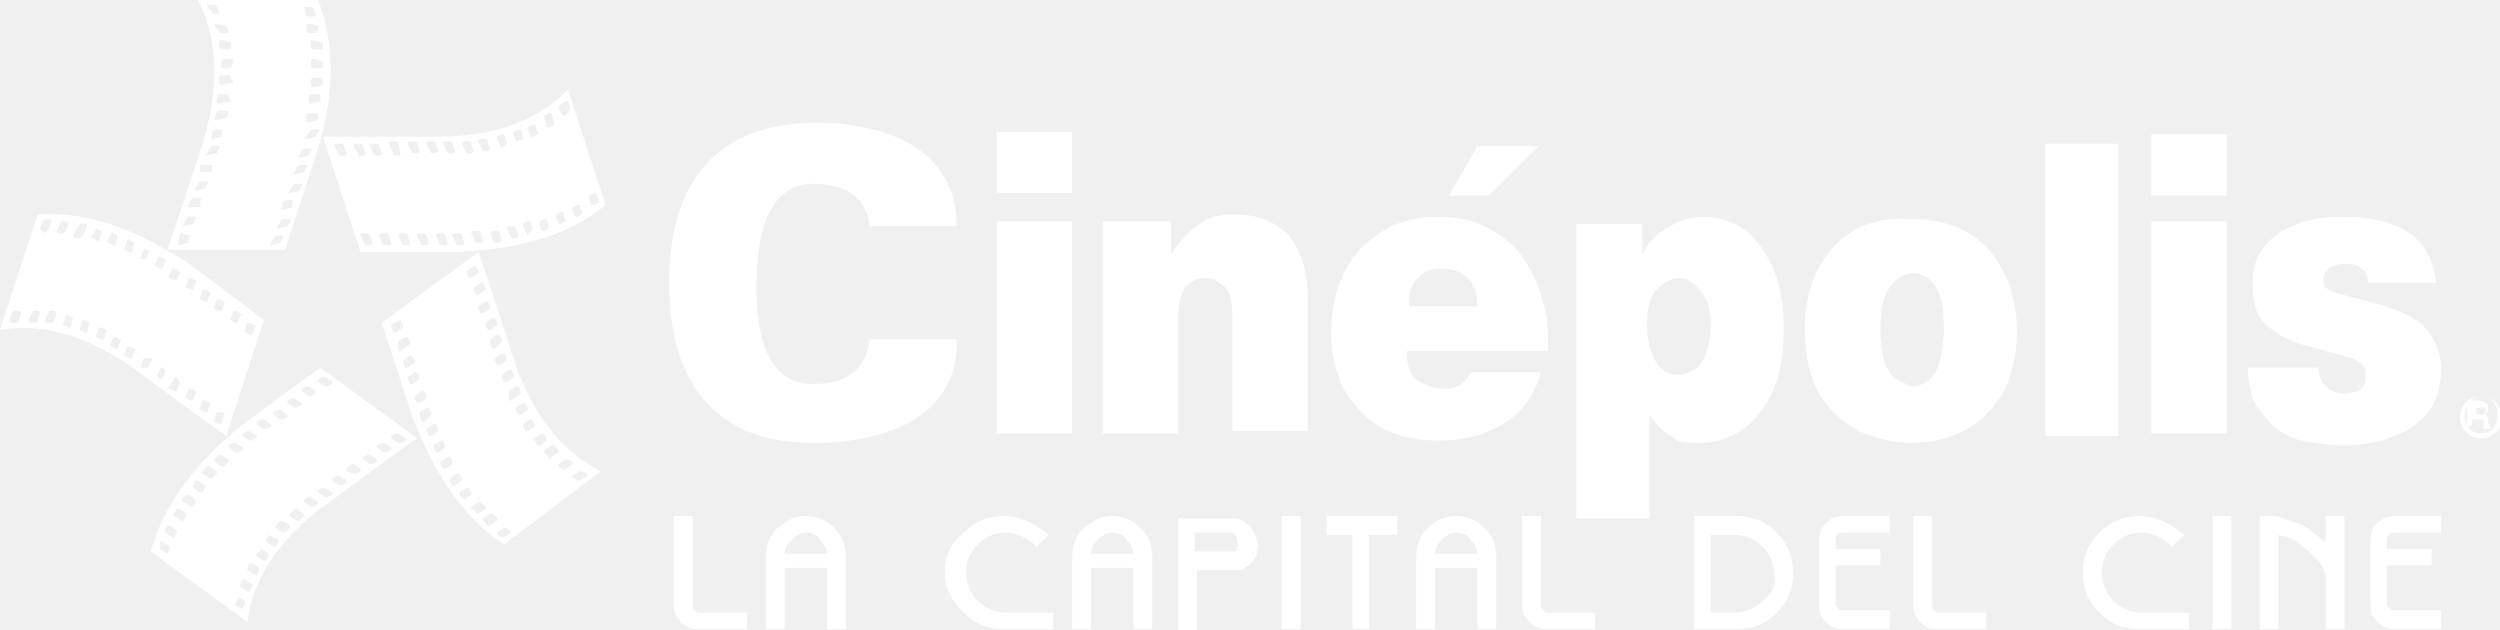
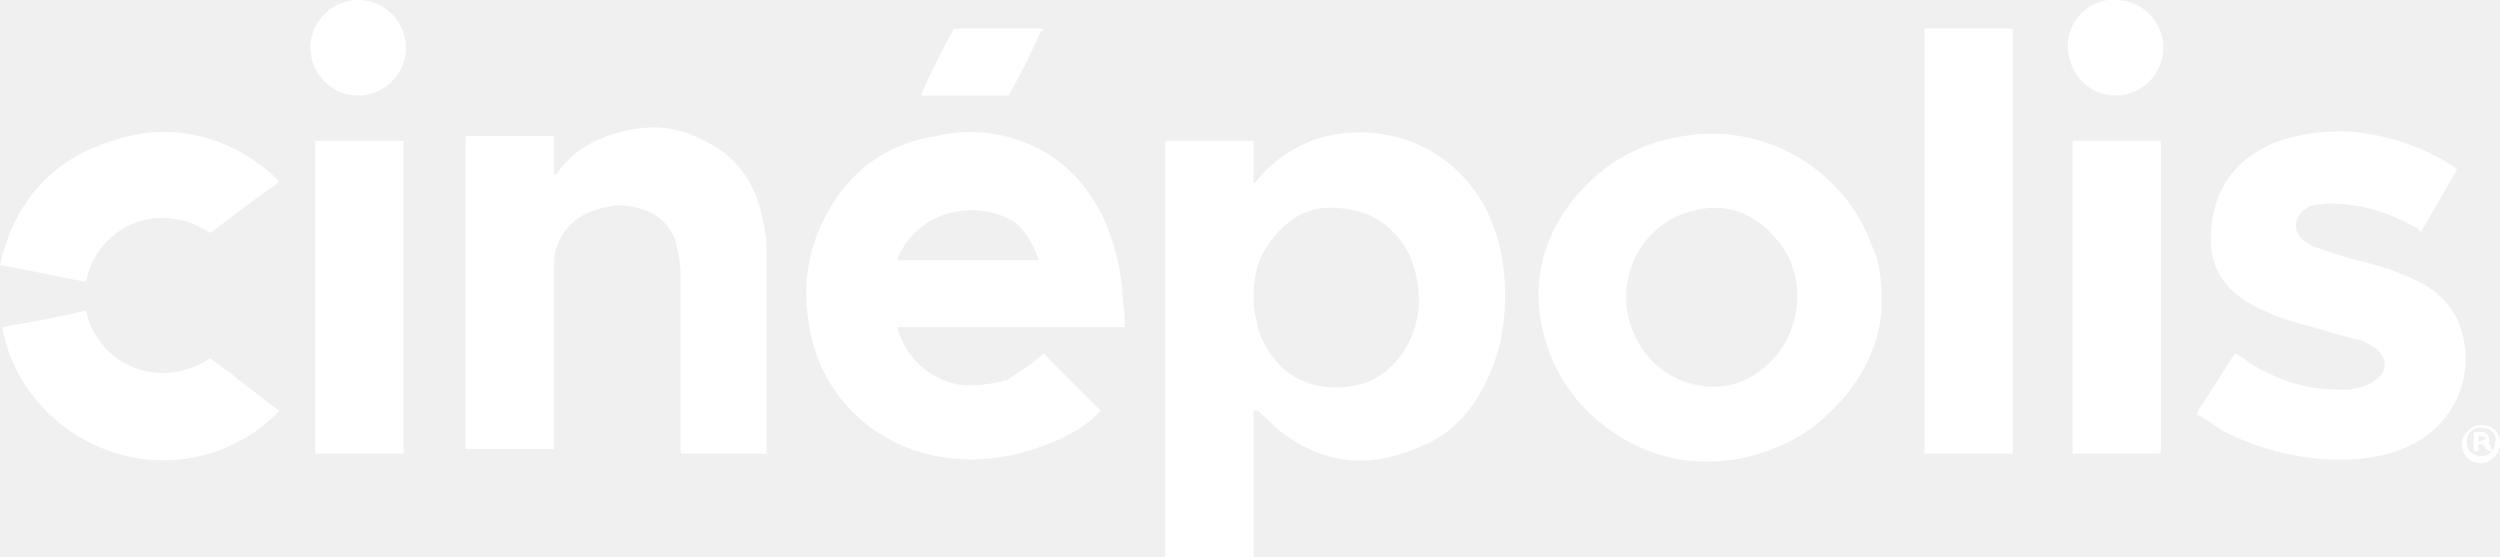
- <svg xmlns="http://www.w3.org/2000/svg" version="1.1" id="Capa_1" x="0px" y="0px" viewBox="0 0 106.1 26.7" style="enable-background:new 0 0 106.1 26.7;" xml:space="preserve">
+ <svg xmlns="http://www.w3.org/2000/svg" version="1.1" id="Capa_1" x="0px" y="0px" viewBox="0 0 104.7 23.3" style="enable-background:new 0 0 104.7 23.3;" xml:space="preserve">
  <style type="text/css">
	.st0{fill:#FFFFFF;}
</style>
-   <g>
-     <path class="st0" d="M31.6,26.7h-2c-0.3,0-0.5-0.1-0.7-0.3c-0.2-0.2-0.3-0.4-0.3-0.7v-3.8h0.8v3.8c0,0.1,0,0.1,0.1,0.2   c0.1,0.1,0.1,0.1,0.2,0.1h2V26.7z" />
-     <path class="st0" d="M35.9,23.6c0-0.5-0.2-0.9-0.5-1.2c-0.3-0.3-0.7-0.5-1.2-0.5c-0.5,0-0.8,0.2-1.2,0.5c-0.3,0.3-0.5,0.7-0.5,1.2   v3.1h0.8v-2.6h1.8v2.6h0.8V23.6z M33.6,22.9c0.2-0.2,0.4-0.3,0.6-0.3c0.2,0,0.5,0.1,0.6,0.3c0.2,0.2,0.3,0.4,0.3,0.6h-1.8   C33.3,23.3,33.4,23.1,33.6,22.9" />
-     <path class="st0" d="M44.6,26.7h-2c-0.7,0-1.2-0.2-1.7-0.7c-0.5-0.5-0.8-1-0.8-1.7c0-0.7,0.2-1.2,0.8-1.7c0.5-0.5,1.1-0.7,1.7-0.7   c0.7,0,1.3,0.3,1.9,0.8l-0.5,0.5c-0.4-0.4-0.9-0.6-1.3-0.6c-0.5,0-0.9,0.2-1.2,0.5c-0.3,0.3-0.5,0.7-0.5,1.2c0,0.5,0.2,0.9,0.5,1.2   c0.3,0.3,0.7,0.5,1.2,0.5h2V26.7z" />
-     <path class="st0" d="M48.9,23.6c0-0.5-0.2-0.9-0.5-1.2c-0.3-0.3-0.7-0.5-1.2-0.5c-0.5,0-0.8,0.2-1.2,0.5c-0.3,0.3-0.5,0.7-0.5,1.2   v3.1h0.8v-2.6h1.8v2.6h0.8V23.6z M46.6,22.9c0.2-0.2,0.4-0.3,0.6-0.3c0.2,0,0.5,0.1,0.6,0.3c0.2,0.2,0.3,0.4,0.3,0.6h-1.8   C46.3,23.3,46.4,23.1,46.6,22.9" />
-     <path class="st0" d="M53,22.3c-0.2-0.2-0.4-0.3-0.7-0.3H50v4.8h0.8v-2.6h1.6c0.3,0,0.5-0.1,0.7-0.3c0.2-0.2,0.3-0.5,0.3-0.8   C53.3,22.8,53.2,22.5,53,22.3 M52.5,23.3c0,0.1-0.1,0.1-0.2,0.1h-1.6v-0.8h1.5c0.1,0,0.2,0,0.2,0.1c0.1,0.1,0.1,0.2,0.1,0.3   C52.6,23.1,52.5,23.2,52.5,23.3" />
-     <rect x="54.4" y="21.9" class="st0" width="0.8" height="4.8" />
-     <polygon class="st0" points="59.3,22.7 58.1,22.7 58.1,26.7 57.4,26.7 57.4,22.7 56.3,22.7 56.3,21.9 59.3,21.9  " />
+   <g id="yhTm9j_00000093861817538601173250000005884354587304137371_">
    <g>
-       <path class="st0" d="M63.5,23.6c0-0.5-0.2-0.9-0.5-1.2c-0.3-0.3-0.7-0.5-1.2-0.5c-0.5,0-0.9,0.2-1.2,0.5c-0.3,0.3-0.5,0.7-0.5,1.2    v3.1h0.8v-2.6h1.8v2.6h0.8V23.6z M61.2,22.9c0.2-0.2,0.4-0.3,0.6-0.3c0.2,0,0.5,0.1,0.6,0.3c0.2,0.2,0.3,0.4,0.3,0.6h-1.8    C60.9,23.3,61,23.1,61.2,22.9" />
-       <path class="st0" d="M67.6,26.7h-2c-0.3,0-0.5-0.1-0.7-0.3c-0.2-0.2-0.3-0.4-0.3-0.7v-3.8h0.8v3.8c0,0.1,0,0.1,0.1,0.2    c0.1,0.1,0.1,0.1,0.2,0.1h2V26.7z" />
-       <path class="st0" d="M75.4,22.6c-0.5-0.5-1.1-0.7-1.7-0.7h-1.8v4.8h1.8c0.7,0,1.2-0.2,1.7-0.7c0.5-0.5,0.7-1,0.7-1.7    C76.1,23.7,75.9,23.1,75.4,22.6 M74.8,25.5c-0.3,0.3-0.7,0.5-1.2,0.5h-1v-3.3h1c0.5,0,0.9,0.2,1.2,0.5c0.3,0.3,0.5,0.7,0.5,1.2    C75.4,24.8,75.2,25.2,74.8,25.5" />
-       <path class="st0" d="M80.2,26.7h-2c-0.3,0-0.5-0.1-0.7-0.3c-0.2-0.2-0.3-0.4-0.3-0.7v-2.8c0-0.3,0.1-0.5,0.3-0.7    c0.2-0.2,0.4-0.3,0.7-0.3h2v0.7h-2c-0.2,0-0.3,0.1-0.3,0.4c0,0,0,0.1,0,0.2c0,0.1,0,0.1,0,0.1h1.9v0.7h-1.9l0,1.6    c0,0.1,0,0.1,0.1,0.2c0,0.1,0.1,0.1,0.2,0.1h2V26.7z" />
-       <path class="st0" d="M84.2,26.7h-2c-0.3,0-0.5-0.1-0.7-0.3c-0.2-0.2-0.3-0.4-0.3-0.7v-3.8H82v3.8c0,0.1,0,0.1,0.1,0.2    c0.1,0.1,0.1,0.1,0.2,0.1h2V26.7z" />
-       <path class="st0" d="M92.8,26.7h-2c-0.7,0-1.2-0.2-1.7-0.7c-0.5-0.5-0.7-1-0.7-1.7c0-0.7,0.2-1.2,0.7-1.7c0.5-0.5,1.1-0.7,1.7-0.7    c0.7,0,1.3,0.3,1.9,0.8l-0.5,0.5c-0.4-0.4-0.9-0.6-1.3-0.6c-0.5,0-0.9,0.2-1.2,0.5c-0.3,0.3-0.5,0.7-0.5,1.2    c0,0.5,0.2,0.9,0.5,1.2c0.3,0.3,0.7,0.5,1.2,0.5h2V26.7z" />
+       <path class="st0" d="M52.5,17.2c0,2.1,0,4.1,0,6.2c-1.2,0-2.5,0-3.7,0c0-5.8,0-11.7,0-17.5c1.2,0,2.5,0,3.7,0c0,0.6,0,1.2,0,1.8    c0,0,0.1-0.1,0.1-0.1c0.9-1.1,2.1-1.8,3.5-2c2.4-0.3,4.7,0.7,6,2.9c0.5,0.9,0.8,1.9,0.9,3c0.1,1.3,0,2.6-0.5,3.9    c-0.6,1.5-1.5,2.7-3,3.3c-2,0.9-3.9,0.8-5.7-0.5c-0.4-0.3-0.7-0.6-1.1-1C52.6,17.2,52.6,17.2,52.5,17.2    C52.5,17.2,52.5,17.2,52.5,17.2z M52.5,12.4c0,0.3,0,0.6,0.1,0.9c0.1,0.8,0.5,1.5,1.1,2.1c0.8,0.7,1.7,0.9,2.7,0.8    c1-0.1,1.8-0.6,2.4-1.5c0.5-0.8,0.7-1.7,0.6-2.6c-0.1-0.8-0.3-1.5-0.8-2.1c-0.7-0.9-1.7-1.3-2.9-1.3c-1,0-1.8,0.5-2.4,1.3    C52.7,10.7,52.5,11.5,52.5,12.4z" />
+       <path class="st0" d="M43.7,14.8c0.8,0.8,1.6,1.6,2.4,2.4c-0.1,0.1-0.2,0.2-0.3,0.3C45,18.2,44,18.6,43,18.9    c-1,0.3-2.1,0.4-3.1,0.3c-3.1-0.3-5.5-2.5-6-5.5c-0.3-1.7-0.1-3.2,0.7-4.7c1-1.9,2.6-3,4.6-3.3C40.5,5.4,41.8,5.5,43,6    c1.5,0.6,2.5,1.7,3.2,3.1c0.4,0.9,0.7,1.9,0.8,3c0,0.5,0.1,0.9,0.1,1.4c0,0,0,0.1,0,0.2c-3.2,0-6.3,0-9.5,0c0,0,0,0.1,0,0.1    c0.4,1.2,1.2,2,2.5,2.3c0.7,0.1,1.4,0,2.1-0.2C42.8,15.5,43.3,15.2,43.7,14.8z M37.6,10.9c2,0,3.9,0,5.9,0c-0.2-0.6-0.5-1.2-1-1.6    C42,9,41.4,8.8,40.7,8.8c-1.4,0-2.6,0.8-3.1,2C37.6,10.9,37.6,10.9,37.6,10.9z" />
+       <path class="st0" d="M78.8,12.7c0,1.6-0.8,3.3-2.2,4.6c-1,1-2.3,1.6-3.7,1.9c-1.7,0.3-3.2,0.1-4.7-0.7c-1.6-0.9-2.8-2.2-3.4-4    c-0.7-2.1-0.4-4.1,0.9-5.9c1.2-1.6,2.8-2.6,4.8-2.9c3.5-0.6,6.8,1.5,7.9,4.6C78.7,10.9,78.8,11.6,78.8,12.7z M71.8,16.2    c0.4,0,0.9-0.1,1.3-0.3c2.3-1.1,2.9-4.2,1.2-6c-0.9-1-2-1.4-3.3-1.1c-2.3,0.5-3.5,3-2.6,5.1C68.9,15.2,70.2,16.2,71.8,16.2z" />
+       <path class="st0" d="M32.1,19c-0.1,0-0.1,0-0.2,0c-1.1,0-2.1,0-3.2,0c-0.2,0-0.2,0-0.2-0.2c0-2.4,0-4.9,0-7.3    c0-0.5-0.1-0.9-0.2-1.4c-0.4-1.1-1.4-1.5-2.5-1.5c-0.7,0.1-1.4,0.3-1.9,0.8c-0.5,0.5-0.7,1.1-0.7,1.7c0,2.5,0,5,0,7.5    c0,0.1,0,0.1,0,0.2c-1.2,0-2.5,0-3.7,0c0-4.4,0-8.7,0-13.1c1.2,0,2.5,0,3.7,0c0,0.5,0,1.1,0,1.6c0,0,0,0,0.1,0    c0.7-1,1.6-1.5,2.8-1.8c1.2-0.3,2.3-0.2,3.4,0.4c1.3,0.6,2.1,1.7,2.4,3.1c0.1,0.4,0.2,0.9,0.2,1.4c0,2.8,0,5.6,0,8.3    C32.1,18.9,32.1,18.9,32.1,19z" />
+       <path class="st0" d="M92,17.3c0.5-0.8,1.1-1.7,1.6-2.5c0.2,0.1,0.4,0.2,0.6,0.4c1,0.6,2,1,3.2,1.1c0.5,0,1,0.1,1.5-0.1    c0.2-0.1,0.4-0.1,0.6-0.3c0.5-0.3,0.5-0.9,0-1.3c-0.3-0.2-0.6-0.4-0.9-0.4c-0.7-0.2-1.4-0.4-2.1-0.6c-0.8-0.2-1.6-0.5-2.3-0.9    C93,12,92.5,11,92.6,9.7c0.1-1.8,1-3,2.6-3.7c1-0.4,2-0.5,3-0.5c1.7,0.1,3.2,0.6,4.6,1.5c0,0,0.1,0.1,0.1,0.1    c-0.5,0.9-1,1.7-1.5,2.6c-0.1,0-0.1,0-0.1-0.1c-0.9-0.5-1.8-0.9-2.8-1c-0.5-0.1-1.1-0.1-1.6,0c-0.1,0-0.3,0.1-0.4,0.2    c-0.4,0.3-0.5,0.8-0.1,1.2c0.1,0.1,0.3,0.2,0.4,0.3c0.6,0.2,1.2,0.4,1.9,0.6c0.9,0.2,1.8,0.5,2.6,0.9c0.8,0.4,1.4,1,1.7,1.8    c0.6,1.6,0.2,3.6-1.6,4.8c-0.8,0.5-1.6,0.7-2.4,0.8c-2,0.2-4-0.2-5.8-1.1c-0.4-0.2-0.7-0.5-1.1-0.7C92,17.4,92,17.3,92,17.3z" />
+       <path class="st0" d="M80.6,1.2c1.2,0,2.4,0,3.7,0c0,5.9,0,11.8,0,17.8c-1.2,0-2.4,0-3.7,0C80.6,13.1,80.6,7.1,80.6,1.2z" />
+       <path class="st0" d="M16.9,19c-1.2,0-2.5,0-3.7,0c0-4.4,0-8.7,0-13.1c1.2,0,2.4,0,3.7,0C16.9,10.2,16.9,14.6,16.9,19z" />
+       <path class="st0" d="M86.8,19c0-4.4,0-8.8,0-13.1c1.2,0,2.4,0,3.7,0c0,0,0,0.1,0,0.1c0,4.3,0,8.6,0,12.8c0,0.1,0,0.2-0.2,0.2    c-1.1,0-2.3,0-3.4,0C86.9,19,86.8,19,86.8,19z" />
+       <path class="st0" d="M3.6,13c0.5,2.3,3.1,3.4,5.2,2c1,0.7,1.9,1.5,2.9,2.2c-1.4,1.5-3.8,2.5-6.4,1.9c-2.9-0.7-4.8-3-5.2-5.4    C1.2,13.5,2.4,13.3,3.6,13z" />
+       <path class="st0" d="M3.6,11.8c-1.2-0.2-2.4-0.5-3.6-0.7c0.6-2.6,2.1-4.4,4.7-5.2c2.6-0.9,5.2-0.1,7,1.7c0,0-0.1,0-0.1,0.1    C10.7,8.3,9.8,9,8.9,9.7c-0.1,0-0.1,0.1-0.2,0C6.7,8.4,4.1,9.4,3.6,11.8C3.6,11.7,3.6,11.8,3.6,11.8z" />
+       <path class="st0" d="M90.6,2c0,1.1-0.9,2-2,2c-1.1,0-2-0.9-2-2.1c0-1.1,1-2,2-1.9C89.7,0,90.6,0.9,90.6,2z" />
+       <path class="st0" d="M15,4c-1.1,0-2-0.9-2-2c0-1.1,0.9-2,2-2c1.1,0,2,0.9,2,2C17,3.1,16.1,4,15,4z" />
+       <path class="st0" d="M43.7,1.2c0,0.1,0,0.1-0.1,0.1c-0.4,0.9-0.8,1.7-1.3,2.6C42.3,4,42.3,4,42.2,4c-1.2,0-2.3,0-3.5,0    c0,0-0.1,0-0.1,0c0,0,0-0.1,0-0.1c0.4-0.9,0.8-1.7,1.3-2.6c0-0.1,0.1-0.1,0.2-0.1c1.2,0,2.3,0,3.5,0C43.6,1.2,43.6,1.2,43.7,1.2z" />
+       <path class="st0" d="M104.7,18.6c0,0.4-0.4,0.8-0.8,0.8c-0.5,0-0.8-0.4-0.8-0.8c0-0.4,0.4-0.8,0.8-0.8    C104.4,17.8,104.7,18.1,104.7,18.6z M103.9,17.9c-0.4,0-0.6,0.3-0.6,0.6c0,0.4,0.3,0.6,0.6,0.6c0.4,0,0.6-0.3,0.6-0.6    C104.6,18.2,104.3,17.9,103.9,17.9z" />
+       <path class="st0" d="M104.2,18.5c0.1,0.1,0.1,0.3,0.2,0.4c-0.1,0-0.2,0-0.3-0.1c0-0.1-0.1-0.2-0.3-0.2c0,0.1,0,0.2,0,0.3    c-0.1,0-0.1,0-0.2,0c0-0.3,0-0.5,0-0.8c0.1,0,0.3,0,0.4,0c0.1,0,0.2,0.1,0.2,0.2C104.3,18.4,104.3,18.5,104.2,18.5    C104.2,18.5,104.2,18.6,104.2,18.5z M103.8,18.2c0,0.1,0,0.2,0,0.3c0.1,0,0.2-0.1,0.3-0.1c0,0,0-0.1,0-0.1    C104,18.3,103.9,18.3,103.8,18.2z" />
    </g>
-     <rect x="93.9" y="21.9" class="st0" width="0.8" height="4.8" />
-     <g>
-       <path class="st0" d="M99.5,26.7h-0.8v-2.2c0-0.4-0.4-0.9-1.1-1.4c-0.2-0.2-0.5-0.3-0.9-0.4v4h-0.8v-4.8h0.6c0.2,0,0.4,0.1,0.7,0.2    c0.3,0.1,0.6,0.2,0.7,0.3c0.3,0.2,0.5,0.4,0.8,0.6v-1.1h0.8V26.7z" />
-       <path class="st0" d="M103.6,26.7h-2c-0.3,0-0.5-0.1-0.7-0.3c-0.2-0.2-0.3-0.4-0.3-0.7v-2.8c0-0.3,0.1-0.5,0.3-0.7    c0.2-0.2,0.4-0.3,0.7-0.3h2v0.7h-2c-0.2,0-0.3,0.1-0.3,0.4c0,0,0,0.1,0,0.2c0,0.1,0,0.1,0,0.1h1.9v0.7h-1.9l0,1.6    c0,0.1,0,0.1,0.1,0.2c0.1,0.1,0.1,0.1,0.2,0.1h2V26.7z" />
-     </g>
-     <path class="st0" d="M45.5,18.4h-3.2v-9h3.2V18.4z M42.3,5.6h3.2v2.6h-3.2V5.6z" />
-     <g>
-       <path class="st0" d="M50,18.4h-3.2v-9h2.9v1.4c0.4-0.6,0.8-1,1.2-1.3c0.4-0.3,0.9-0.4,1.5-0.4c1,0,1.7,0.3,2.3,0.9    c0.5,0.6,0.8,1.5,0.8,2.7v5.6h-3.2v-5c0-0.5-0.1-0.9-0.3-1.1c-0.2-0.2-0.5-0.4-0.8-0.4c-0.4,0-0.6,0.1-0.9,0.4    c-0.2,0.3-0.3,0.7-0.3,1.3V18.4z" />
-       <path class="st0" d="M65.5,12.9c-0.2-0.8-0.5-1.5-0.9-2c-0.4-0.6-1-1-1.6-1.3c-0.6-0.3-1.3-0.4-2-0.4c-1.4,0-2.4,0.5-3.3,1.4    c-0.8,0.9-1.2,2.1-1.2,3.5c0,1.4,0.4,2.5,1.2,3.3c0.8,0.9,1.9,1.3,3.4,1.3c0.9,0,1.7-0.2,2.3-0.5c0.7-0.3,1.2-0.8,1.5-1.3    c0.2-0.3,0.4-0.7,0.5-1.1h-3c-0.2,0.5-0.6,0.7-1.1,0.7c-0.5,0-0.9-0.2-1.2-0.4c-0.3-0.3-0.4-0.7-0.4-1.2h6    C65.7,14,65.7,13.4,65.5,12.9 M60.2,11.8c0.2-0.3,0.6-0.4,1-0.4c0.4,0,0.8,0.1,1.1,0.4c0.3,0.3,0.4,0.7,0.4,1.2h-2.9    C59.8,12.4,59.9,12,60.2,11.8" />
-       <path class="st0" d="M70,17.6c0.2,0.3,0.4,0.5,0.6,0.7c0.2,0.1,0.4,0.3,0.6,0.4c0.3,0.1,0.6,0.1,0.9,0.1c1,0,1.9-0.4,2.6-1.3    c0.7-0.9,1-2,1-3.5c0-0.9-0.1-1.7-0.4-2.5c-0.3-0.7-0.7-1.3-1.2-1.7c-0.5-0.4-1.2-0.6-1.8-0.6c-0.6,0-1.1,0.2-1.6,0.5    c-0.5,0.3-0.8,0.7-1,1.1V9.5h-2.8v12.5H70V17.6z M72.2,12.4c0.3,0.3,0.4,0.9,0.4,1.5c0,0.4-0.1,0.8-0.2,1.1    c-0.1,0.3-0.3,0.6-0.5,0.7c-0.2,0.1-0.4,0.2-0.7,0.2c-0.4,0-0.7-0.2-0.9-0.5c-0.2-0.3-0.4-0.9-0.4-1.6c0-0.7,0.1-1.2,0.4-1.5    c0.3-0.3,0.6-0.5,1-0.5C71.6,11.8,71.9,12,72.2,12.4" />
-       <path class="st0" d="M77.8,10.5c-0.8,0.9-1.2,2-1.2,3.5c0,1.1,0.2,2,0.6,2.7c0.4,0.7,1,1.2,1.7,1.6c0.7,0.3,1.4,0.5,2.2,0.5    c0.9,0,1.7-0.2,2.4-0.6c0.7-0.4,1.2-1,1.6-1.7c0.3-0.7,0.5-1.5,0.5-2.4c0-1.4-0.4-2.6-1.2-3.5c-0.8-0.9-1.9-1.3-3.3-1.3    C79.7,9.2,78.6,9.6,77.8,10.5 M80.5,16.1c-0.2-0.1-0.4-0.4-0.5-0.7c-0.1-0.3-0.2-0.8-0.2-1.3c0-0.9,0.1-1.5,0.4-1.9    c0.3-0.4,0.6-0.6,1-0.6c0.4,0,0.7,0.2,0.9,0.5c0.3,0.4,0.4,1,0.4,1.9c0,0.6-0.1,1-0.2,1.4c-0.1,0.4-0.3,0.6-0.5,0.8    c-0.2,0.1-0.4,0.2-0.7,0.2C80.9,16.3,80.7,16.2,80.5,16.1" />
-     </g>
-     <rect x="86.8" y="6.1" class="st0" width="3.1" height="12.4" />
-     <path class="st0" d="M94.5,18.4h-3.2v-9h3.2V18.4z M91.3,5.7h3.2v2.6h-3.2V5.7z" />
-     <g>
-       <path class="st0" d="M95.4,15.6h3c0,0.3,0.1,0.6,0.3,0.8c0.2,0.2,0.5,0.3,0.8,0.3c0.3,0,0.6-0.1,0.7-0.2c0.2-0.2,0.2-0.3,0.2-0.6    c0-0.2,0-0.3-0.1-0.4c-0.1-0.1-0.3-0.2-0.5-0.3l-1.8-0.5c-0.9-0.2-1.5-0.6-1.9-1c-0.4-0.4-0.5-1-0.5-1.6c0-0.6,0.1-1.1,0.4-1.5    c0.3-0.4,0.7-0.8,1.3-1c0.6-0.3,1.3-0.4,2.2-0.4c1.3,0,2.3,0.3,2.9,0.8c0.6,0.5,0.9,1.2,1,2h-2.9c0-0.3-0.1-0.5-0.3-0.6    c-0.2-0.2-0.4-0.2-0.7-0.2c-0.3,0-0.5,0.1-0.7,0.2c-0.1,0.1-0.2,0.3-0.2,0.4c0,0.1,0,0.3,0.1,0.4c0.1,0.1,0.3,0.2,0.7,0.3l1.5,0.4    c1,0.3,1.7,0.6,2.1,1.1c0.4,0.5,0.6,1,0.6,1.7c0,0.5-0.1,1-0.3,1.4c-0.2,0.4-0.5,0.7-0.9,1c-0.4,0.3-0.8,0.4-1.3,0.6    c-0.5,0.1-1,0.2-1.6,0.2c-0.7,0-1.3-0.1-1.8-0.2c-0.5-0.1-1-0.4-1.3-0.7c-0.3-0.3-0.6-0.7-0.8-1.1C95.5,16.5,95.4,16.1,95.4,15.6" />
-     </g>
-     <polygon class="st0" points="61.5,8.3 63.2,8.3 65.3,6.2 62.7,6.2  " />
-     <path class="st0" d="M36.9,9.6c-0.1-1.2-1-1.8-2.4-1.8c-2,0-2.4,2.4-2.4,4.4c0,1.9,0.4,4.1,2.4,4.1c1.5,0,2.3-0.7,2.4-1.9h3.7   c0.1,3.3-3,4.4-6.1,4.4c-4,0-6.1-2.4-6.1-6.8c0-4.4,2.1-6.7,6.1-6.8c3.1,0,6.1,1.1,6.1,4.4H36.9z" />
-     <path class="st0" d="M105.3,18.4c-0.4,0-0.7-0.3-0.7-0.8c0-0.4,0.3-0.8,0.7-0.8c0.4,0,0.7,0.3,0.7,0.8   C106,18.1,105.7,18.4,105.3,18.4 M105.3,16.8c-0.5,0-0.9,0.4-0.9,0.9c0,0.5,0.4,0.9,0.9,0.9c0.5,0,0.9-0.4,0.9-0.9   C106.1,17.2,105.8,16.8,105.3,16.8" />
-     <path class="st0" d="M105.1,17.8h0.2c0.1,0,0.1,0.1,0.1,0.1c0,0.1,0,0.2,0,0.3h0.3c0-0.1-0.1-0.2-0.1-0.3c0-0.2,0-0.3-0.2-0.3v0   c0.1,0,0.2-0.1,0.2-0.3c0-0.2-0.2-0.3-0.4-0.3h-0.5v1.1h0.2V17.8z M105.1,17.3h0.2c0.1,0,0.2,0,0.2,0.1c0,0.1-0.1,0.2-0.2,0.2h-0.2   V17.3z" />
-     <path class="st0" d="M13.7,3.6C13.7,3.6,13.7,3.6,13.7,3.6l-0.4,0.1c0,0-0.1,0-0.1-0.1l0-0.2c0,0,0-0.1,0.1-0.1l0.3,0   c0,0,0.1,0,0.1,0.1L13.7,3.6z M13.6,4.3C13.6,4.4,13.6,4.4,13.6,4.3l-0.4,0.1c0,0-0.1,0-0.1-0.1l0-0.2c0,0,0-0.1,0.1-0.1l0.3,0   c0,0,0.1,0,0.1,0.1L13.6,4.3z M13.5,5.1C13.5,5.1,13.5,5.1,13.5,5.1l-0.4,0.1c0,0-0.1,0-0.1-0.1l0-0.2c0,0,0-0.1,0.1-0.1l0.3,0   c0,0,0.1,0,0.1,0.1L13.5,5.1z M13.4,5.8C13.3,5.9,13.3,5.9,13.4,5.8l-0.4,0.1c0,0-0.1,0,0-0.1l0.1-0.2c0,0,0.1-0.1,0.1-0.1l0.3,0   c0,0,0.1,0,0,0.1L13.4,5.8z M13.1,6.6C13.1,6.6,13.1,6.6,13.1,6.6l-0.4,0.1c0,0-0.1,0,0-0.1l0.1-0.2c0,0,0.1-0.1,0.1-0.1l0.3,0   c0,0,0.1,0,0,0.1L13.1,6.6z M12.9,7.3C12.9,7.4,12.9,7.4,12.9,7.3l-0.4,0.1c0,0-0.1,0,0-0.1l0.1-0.2c0,0,0.1-0.1,0.1-0.1l0.3,0   c0,0,0.1,0,0,0.1L12.9,7.3z M12.7,8.1C12.6,8.1,12.6,8.1,12.7,8.1l-0.4,0.1c0,0-0.1,0,0-0.1l0.1-0.2c0,0,0.1-0.1,0.1-0.1l0.3,0   c0,0,0.1,0,0,0.1L12.7,8.1z M12.4,8.8C12.4,8.9,12.4,8.9,12.4,8.8L12,8.9c0,0-0.1,0,0-0.1L12,8.6c0,0,0.1-0.1,0.1-0.1l0.3,0   c0,0,0.1,0,0,0.1L12.4,8.8z M12.2,9.6C12.2,9.6,12.1,9.6,12.2,9.6l-0.4,0.1c0,0-0.1,0,0-0.1l0.1-0.2c0,0,0.1-0.1,0.1-0.1l0.3,0   c0,0,0.1,0,0,0.1L12.2,9.6z M11.9,10.3C11.9,10.4,11.9,10.4,11.9,10.3l-0.4,0.1c0,0-0.1,0,0-0.1l0.1-0.2c0,0,0.1-0.1,0.1-0.1l0.3,0   c0,0,0.1,0,0,0.1L11.9,10.3z M9.8,2.9l-0.3,0c0,0-0.1,0-0.1-0.1l0-0.2c0,0,0-0.1,0.1-0.1h0.3c0,0,0.1,0,0.1,0.1L9.8,2.9   C9.9,2.8,9.8,2.9,9.8,2.9 M9.9,3.5C9.9,3.6,9.8,3.6,9.9,3.5L9.4,3.6c0,0-0.1,0-0.1-0.1l0-0.2c0,0,0-0.1,0.1-0.1l0.3,0   c0,0,0.1,0,0.1,0.1L9.9,3.5z M9.8,4.3C9.8,4.3,9.7,4.4,9.8,4.3L9.3,4.4c0,0-0.1,0-0.1-0.1l0-0.2c0,0,0-0.1,0.1-0.1l0.3,0   c0,0,0.1,0,0.1,0.1L9.8,4.3z M9.6,5C9.6,5.1,9.6,5.1,9.6,5L9.2,5.1c0,0-0.1,0-0.1-0.1l0.1-0.2c0,0,0-0.1,0.1-0.1l0.3,0   c0,0,0.1,0,0.1,0.1L9.6,5z M9.4,5.8C9.4,5.8,9.4,5.9,9.4,5.8L9,5.9c0,0-0.1,0,0-0.1L9,5.6c0,0,0.1-0.1,0.1-0.1l0.3,0   c0,0,0.1,0,0,0.1L9.4,5.8z M9.2,6.5C9.2,6.6,9.1,6.6,9.2,6.5L8.8,6.6c0,0-0.1,0,0-0.1l0.1-0.2c0,0,0.1-0.1,0.1-0.1l0.3,0   c0,0,0.1,0,0,0.1L9.2,6.5z M9,7.3C8.9,7.3,8.9,7.3,9,7.3L8.5,7.3c0,0-0.1,0,0-0.1L8.5,7C8.6,7,8.6,7,8.6,7L9,7C9,7,9,7,9,7L9,7.3z    M8.7,8C8.7,8.1,8.7,8.1,8.7,8L8.3,8.1c0,0-0.1,0,0-0.1l0.1-0.2c0,0,0.1-0.1,0.1-0.1l0.3,0c0,0,0.1,0,0,0.1L8.7,8z M8.5,8.8   C8.5,8.8,8.4,8.8,8.5,8.8L8,8.8c0,0-0.1,0,0-0.1l0.1-0.2c0,0,0.1-0.1,0.1-0.1l0.3,0c0,0,0.1,0,0,0.1L8.5,8.8z M8.2,9.5   C8.2,9.6,8.2,9.6,8.2,9.5L7.8,9.6c0,0-0.1,0,0-0.1l0.1-0.2c0,0,0.1-0.1,0.1-0.1l0.3,0c0,0,0.1,0,0,0.1L8.2,9.5z M8,10.3   C8,10.3,8,10.3,8,10.3l-0.4,0.1c0,0-0.1,0,0-0.1L7.6,10c0,0,0.1-0.1,0.1-0.1L8,10c0,0,0.1,0,0,0.1L8,10.3z M9.1,0.6   c0,0-0.1,0-0.1-0.1L8.8,0.3c0,0,0-0.1,0-0.1h0.3c0,0,0.1,0,0.1,0.1l0.1,0.2c0,0,0,0.1,0,0.1L9.1,0.6z M9.6,1.1l0.1,0.2   c0,0,0,0.1,0,0.1l-0.3,0c0,0-0.1,0-0.1-0.1L9.1,1.1c0,0,0-0.1,0-0.1L9.6,1.1C9.6,1,9.6,1,9.6,1.1 M9.8,1.8l0,0.2c0,0,0,0.1-0.1,0.1   l-0.3,0c0,0-0.1,0-0.1-0.1l0-0.2c0,0,0-0.1,0.1-0.1L9.8,1.8C9.7,1.8,9.8,1.8,9.8,1.8 M12.9,0.3h0.3c0,0,0.1,0,0.1,0.1l0.1,0.2   c0,0,0,0.1,0,0.1l-0.3,0c0,0-0.1,0-0.1-0.1L12.9,0.3C12.8,0.3,12.9,0.3,12.9,0.3 M13.5,1.1l0,0.2c0,0,0,0.1-0.1,0.1l-0.3,0   c0,0-0.1,0-0.1-0.1l0-0.2c0,0,0-0.1,0.1-0.1L13.5,1.1C13.5,1,13.5,1.1,13.5,1.1 M13.7,1.8l0,0.2c0,0,0,0.1-0.1,0.1l-0.3,0   c0,0-0.1,0-0.1-0.1l0-0.2c0,0,0-0.1,0.1-0.1L13.7,1.8C13.6,1.8,13.7,1.8,13.7,1.8 M13.7,2.6l0,0.2c0,0,0,0.1-0.1,0.1l-0.3,0   c0,0-0.1,0-0.1-0.1l0-0.2c0,0,0-0.1,0.1-0.1L13.7,2.6C13.7,2.5,13.7,2.6,13.7,2.6 M13.5,0L8.4,0c1.4,2.7,0.3,5.8,0,6.7   c-0.9,2.8-1.3,3.9-1.3,3.9h5v0c0,0,0.4-1.2,1.3-4C13.7,5.7,14.6,2.8,13.5,0" />
-     <path class="st0" d="M22.4,10C22.4,10,22.3,10,22.4,10l-0.2-0.4c0,0,0-0.1,0-0.1l0.2-0.1c0,0,0.1,0,0.1,0l0.1,0.3   c0,0,0,0.1-0.1,0.1L22.4,10z M21.7,10.1C21.7,10.2,21.6,10.1,21.7,10.1l-0.2-0.4c0,0,0-0.1,0.1-0.1l0.2,0c0,0,0.1,0,0.1,0.1L22,10   c0,0,0,0.1-0.1,0.1L21.7,10.1z M21,10.3C20.9,10.3,20.9,10.2,21,10.3l-0.2-0.4c0,0,0-0.1,0.1-0.1l0.2,0c0,0,0.1,0,0.1,0.1l0.1,0.3   c0,0,0,0.1-0.1,0.1L21,10.3z M20.2,10.3C20.2,10.3,20.1,10.3,20.2,10.3L20,9.9c0,0,0-0.1,0.1-0.1l0.2,0c0,0,0.1,0,0.1,0.1l0.1,0.3   c0,0,0,0.1-0.1,0.1L20.2,10.3z M19.4,10.4C19.4,10.4,19.3,10.3,19.4,10.4L19.2,10c0,0,0-0.1,0.1-0.1l0.2,0c0,0,0.1,0,0.1,0.1   l0.1,0.3c0,0,0,0.1-0.1,0.1H19.4z M18.7,10.4C18.6,10.4,18.6,10.3,18.7,10.4L18.5,10c0,0,0-0.1,0.1-0.1l0.2,0c0,0,0.1,0,0.1,0.1   l0.1,0.3c0,0,0,0.1-0.1,0.1H18.7z M17.9,10.4C17.8,10.4,17.8,10.3,17.9,10.4L17.7,10c0,0,0-0.1,0.1-0.1l0.2,0c0,0,0.1,0,0.1,0.1   l0.1,0.3c0,0,0,0.1-0.1,0.1H17.9z M17.1,10.4C17.1,10.4,17,10.3,17.1,10.4L16.9,10c0,0,0-0.1,0.1-0.1h0.2c0,0,0.1,0,0.1,0.1   l0.1,0.3c0,0,0,0.1-0.1,0.1H17.1z M16.3,10.4c0,0-0.1,0-0.1-0.1L16.1,10c0,0,0-0.1,0.1-0.1h0.2c0,0,0.1,0,0.1,0.1l0.1,0.3   c0,0,0,0.1-0.1,0.1H16.3z M15.5,10.4C15.5,10.4,15.5,10.3,15.5,10.4L15.3,10c0,0,0-0.1,0.1-0.1h0.2c0,0,0.1,0,0.1,0.1l0.1,0.3   c0,0,0,0.1-0.1,0.1H15.5z M21.9,6l-0.1-0.3c0,0,0-0.1,0-0.1L22,5.5c0,0,0.1,0,0.1,0l0.1,0.3c0,0,0,0.1,0,0.1L21.9,6   C21.9,6.1,21.9,6,21.9,6 M21.3,6.3C21.2,6.3,21.2,6.3,21.3,6.3l-0.2-0.4c0,0,0-0.1,0-0.1l0.2-0.1c0,0,0.1,0,0.1,0l0.1,0.3   c0,0,0,0.1,0,0.1L21.3,6.3z M20.5,6.4C20.5,6.4,20.4,6.4,20.5,6.4L20.3,6c0,0,0-0.1,0.1-0.1l0.2,0c0,0,0.1,0,0.1,0.1l0.1,0.3   c0,0,0,0.1-0.1,0.1L20.5,6.4z M19.8,6.5C19.7,6.5,19.7,6.5,19.8,6.5l-0.2-0.4c0,0,0-0.1,0.1-0.1l0.2,0c0,0,0.1,0,0.1,0.1l0.1,0.3   c0,0,0,0.1-0.1,0.1L19.8,6.5z M19,6.5C19,6.5,18.9,6.5,19,6.5l-0.2-0.4c0,0,0-0.1,0.1-0.1l0.2,0c0,0,0.1,0,0.1,0.1l0.1,0.3   c0,0,0,0.1-0.1,0.1L19,6.5z M18.3,6.5C18.2,6.5,18.2,6.5,18.3,6.5l-0.2-0.4c0,0,0-0.1,0.1-0.1h0.2c0,0,0.1,0,0.1,0.1l0.1,0.3   c0,0,0,0.1-0.1,0.1H18.3z M17.5,6.5C17.4,6.5,17.4,6.5,17.5,6.5l-0.2-0.4c0,0,0-0.1,0.1-0.1l0.2,0c0,0,0.1,0,0.1,0.1l0.1,0.3   c0,0,0,0.1-0.1,0.1H17.5z M16.7,6.5C16.7,6.5,16.6,6.5,16.7,6.5l-0.2-0.4c0,0,0-0.1,0.1-0.1h0.2c0,0,0.1,0,0.1,0.1L17,6.5   c0,0,0,0.1-0.1,0.1H16.7z M15.9,6.6C15.9,6.6,15.9,6.5,15.9,6.6l-0.2-0.4c0,0,0-0.1,0.1-0.1l0.2,0c0,0,0.1,0,0.1,0.1l0.1,0.3   c0,0,0,0.1-0.1,0.1H15.9z M15.2,6.5C15.1,6.5,15.1,6.5,15.2,6.5L15,6.2c0,0,0-0.1,0.1-0.1l0.2,0c0,0,0.1,0,0.1,0.1l0.1,0.3   c0,0,0,0.1-0.1,0.1H15.2z M14.4,6.6C14.3,6.6,14.3,6.5,14.4,6.6l-0.2-0.4c0,0,0-0.1,0.1-0.1h0.2c0,0,0.1,0,0.1,0.1l0.1,0.3   c0,0,0,0.1-0.1,0.1L14.4,6.6z M23.7,4.6c0,0,0-0.1,0-0.1L24,4.3c0,0,0.1,0,0.1,0l0.1,0.3c0,0,0,0.1,0,0.1l-0.2,0.2c0,0-0.1,0-0.1,0   L23.7,4.6z M23.5,5.3l-0.2,0.1c0,0-0.1,0-0.1,0L23.1,5c0,0,0-0.1,0-0.1l0.2-0.1c0,0,0.1,0,0.1,0l0.1,0.3   C23.6,5.2,23.5,5.2,23.5,5.3 M22.8,5.7l-0.2,0.1c0,0-0.1,0-0.1,0l-0.1-0.3c0,0,0-0.1,0-0.1l0.2-0.1c0,0,0.1,0,0.1,0l0.1,0.3   C22.9,5.6,22.9,5.6,22.8,5.7 M25.3,8.2l0.1,0.3c0,0,0,0.1,0,0.1l-0.2,0.1c0,0-0.1,0-0.1,0l-0.1-0.3c0,0,0-0.1,0-0.1L25.3,8.2   C25.2,8.1,25.3,8.1,25.3,8.2 M24.7,9.1l-0.2,0.1c0,0-0.1,0-0.1,0l-0.1-0.3c0,0,0-0.1,0-0.1l0.2-0.1c0,0,0.1,0,0.1,0l0.1,0.3   C24.7,9,24.7,9,24.7,9.1 M24,9.4l-0.2,0.1c0,0-0.1,0-0.1,0l-0.1-0.3c0,0,0-0.1,0-0.1l0.2-0.1c0,0,0.1,0,0.1,0L24,9.4   C24.1,9.3,24.1,9.4,24,9.4 M23.3,9.7l-0.2,0.1c0,0-0.1,0-0.1,0l-0.1-0.3c0,0,0-0.1,0-0.1l0.2-0.1c0,0,0.1,0,0.1,0L23.3,9.7   C23.4,9.6,23.4,9.7,23.3,9.7 M25.7,8.7l-1.6-4.9c-2.1,2.2-5.3,2-6.3,2c-2.9,0-4.1,0-4.1,0l1.6,4.9l0,0c0,0,1.2,0,4.1,0   C20.4,10.6,23.4,10.6,25.7,8.7" />
-     <path class="st0" d="M19.1,20.4c0,0,0-0.1,0-0.1l0.3-0.2c0,0,0.1,0,0.1,0l0.1,0.2c0,0,0,0.1,0,0.1l-0.3,0.2c0,0-0.1,0-0.1,0   L19.1,20.4z M18.7,19.7c0,0,0-0.1,0-0.1l0.3-0.2c0,0,0.1,0,0.1,0l0.1,0.2c0,0,0,0.1,0,0.1l-0.3,0.2c0,0-0.1,0-0.1,0L18.7,19.7z    M18.4,19c0,0,0-0.1,0-0.1l0.3-0.2c0,0,0.1,0,0.1,0l0.1,0.2c0,0,0,0.1,0,0.1l-0.3,0.2c0,0-0.1,0-0.1,0L18.4,19z M18.1,18.3   c0,0,0-0.1,0-0.1l0.3-0.2c0,0,0.1,0,0.1,0l0.1,0.2c0,0,0,0.1,0,0.1l-0.3,0.2c0,0-0.1,0-0.1,0L18.1,18.3z M17.8,17.6   c0,0,0-0.1,0-0.1l0.3-0.2c0,0,0.1,0,0.1,0l0.1,0.2c0,0,0,0.1,0,0.1L18,17.9c0,0-0.1,0-0.1,0L17.8,17.6z M17.6,16.9c0,0,0-0.1,0-0.1   l0.3-0.2c0,0,0.1,0,0.1,0l0.1,0.2c0,0,0,0.1,0,0.1l-0.3,0.2c0,0-0.1,0-0.1,0L17.6,16.9z M17.3,16.1c0,0,0-0.1,0-0.1l0.3-0.2   c0,0,0.1,0,0.1,0l0.1,0.2c0,0,0,0.1,0,0.1l-0.3,0.2c0,0-0.1,0-0.1,0L17.3,16.1z M17.1,15.4c0,0,0-0.1,0-0.1l0.3-0.2   c0,0,0.1,0,0.1,0l0.1,0.2c0,0,0,0.1,0,0.1l-0.3,0.2c0,0-0.1,0-0.1,0L17.1,15.4z M16.9,14.6c0,0,0-0.1,0-0.1l0.3-0.2   c0,0,0.1,0,0.1,0l0.1,0.2c0,0,0,0.1,0,0.1L17,14.9c0,0-0.1,0-0.1,0L16.9,14.6z M16.6,13.9c0,0,0-0.1,0-0.1l0.3-0.2c0,0,0.1,0,0.1,0   l0.1,0.2c0,0,0,0.1,0,0.1l-0.3,0.2c0,0-0.1,0-0.1,0L16.6,13.9z M22.7,18.6l0.3-0.2c0,0,0.1,0,0.1,0l0.1,0.2c0,0,0,0.1,0,0.1   l-0.3,0.2c0,0-0.1,0-0.1,0l-0.1-0.2C22.6,18.7,22.6,18.6,22.7,18.6 M22.2,18.1c0,0,0-0.1,0-0.1l0.3-0.2c0,0,0.1,0,0.1,0l0.1,0.2   c0,0,0,0.1,0,0.1l-0.3,0.2c0,0-0.1,0-0.1,0L22.2,18.1z M21.9,17.4c0,0,0-0.1,0-0.1l0.3-0.2c0,0,0.1,0,0.1,0l0.1,0.2   c0,0,0,0.1,0,0.1l-0.3,0.2c0,0-0.1,0-0.1,0L21.9,17.4z M21.6,16.7c0,0,0-0.1,0-0.1l0.3-0.2c0,0,0.1,0,0.1,0l0.1,0.2   c0,0,0,0.1,0,0.1L21.7,17c0,0-0.1,0-0.1,0L21.6,16.7z M21.3,16c0,0,0-0.1,0-0.1l0.3-0.2c0,0,0.1,0,0.1,0l0.1,0.2c0,0,0,0.1,0,0.1   l-0.3,0.2c0,0-0.1,0-0.1,0L21.3,16z M21,15.3c0,0,0-0.1,0-0.1l0.3-0.2c0,0,0.1,0,0.1,0l0.1,0.2c0,0,0,0.1,0,0.1l-0.3,0.2   c0,0-0.1,0-0.1,0L21,15.3z M20.8,14.5c0,0,0-0.1,0-0.1l0.3-0.2c0,0,0.1,0,0.1,0l0.1,0.2c0,0,0,0.1,0,0.1L21,14.8c0,0-0.1,0-0.1,0   L20.8,14.5z M20.6,13.8c0,0,0-0.1,0-0.1l0.3-0.2c0,0,0.1,0,0.1,0l0.1,0.2c0,0,0,0.1,0,0.1l-0.3,0.2c0,0-0.1,0-0.1,0L20.6,13.8z    M20.3,13.1c0,0,0-0.1,0-0.1l0.3-0.2c0,0,0.1,0,0.1,0l0.1,0.2c0,0,0,0.1,0,0.1l-0.3,0.2c0,0-0.1,0-0.1,0L20.3,13.1z M20.1,12.3   c0,0,0-0.1,0-0.1l0.3-0.2c0,0,0.1,0,0.1,0l0.1,0.2c0,0,0,0.1,0,0.1l-0.3,0.2c0,0-0.1,0-0.1,0L20.1,12.3z M19.8,11.6   c0,0,0-0.1,0-0.1l0.3-0.2c0,0,0.1,0,0.1,0l0.1,0.2c0,0,0,0.1,0,0.1L20,11.8c0,0-0.1,0-0.1,0L19.8,11.6z M24.6,20c0,0,0.1,0,0.1,0   l0.2,0.1c0,0,0,0.1,0,0.1l-0.3,0.2c0,0-0.1,0-0.1,0l-0.2-0.1c0,0,0-0.1,0-0.1L24.6,20z M23.9,19.9l-0.2-0.1c0,0,0-0.1,0-0.1   l0.3-0.2c0,0,0.1,0,0.1,0l0.2,0.1c0,0,0,0.1,0,0.1L24,19.9C24,20,23.9,20,23.9,19.9 M23.3,19.4l-0.2-0.2c0,0,0-0.1,0-0.1l0.3-0.2   c0,0,0.1,0,0.1,0l0.2,0.2c0,0,0,0.1,0,0.1l-0.3,0.2C23.4,19.5,23.3,19.5,23.3,19.4 M21.7,22.6l-0.3,0.2c0,0-0.1,0-0.1,0l-0.2-0.1   c0,0,0-0.1,0-0.1l0.3-0.2c0,0,0.1,0,0.1,0L21.7,22.6C21.7,22.5,21.7,22.5,21.7,22.6 M20.7,22.3l-0.2-0.2c0,0,0-0.1,0-0.1l0.3-0.2   c0,0,0.1,0,0.1,0l0.2,0.2c0,0,0,0.1,0,0.1l-0.3,0.2C20.8,22.3,20.7,22.3,20.7,22.3 M20.2,21.7L20,21.6c0,0,0-0.1,0-0.1l0.3-0.2   c0,0,0.1,0,0.1,0l0.2,0.2c0,0,0,0.1,0,0.1l-0.3,0.2C20.2,21.8,20.2,21.8,20.2,21.7 M19.7,21.2L19.5,21c0,0,0-0.1,0-0.1l0.3-0.2   c0,0,0.1,0,0.1,0l0.1,0.2c0,0,0,0.1,0,0.1L19.7,21.2C19.7,21.2,19.7,21.2,19.7,21.2 M21.4,23.1l4.1-3.1c-2.8-1.4-3.6-4.5-3.9-5.4   c-0.9-2.8-1.3-3.9-1.3-3.9l-4.1,3l0,0c0,0,0.4,1.2,1.3,4C17.9,18.6,18.9,21.5,21.4,23.1" />
-     <path class="st0" d="M8.3,20.4c0,0,0.1,0,0.1,0l0.3,0.2c0,0,0,0.1,0,0.1l-0.1,0.2c0,0-0.1,0-0.1,0l-0.3-0.2c0,0,0-0.1,0-0.1   L8.3,20.4z M8.8,19.8c0,0,0.1,0,0.1,0L9.2,20c0,0,0,0.1,0,0.1L9,20.3c0,0-0.1,0-0.1,0l-0.3-0.2c0,0,0-0.1,0-0.1L8.8,19.8z    M9.3,19.3c0,0,0.1,0,0.1,0l0.3,0.2c0,0,0,0.1,0,0.1l-0.2,0.2c0,0-0.1,0-0.1,0l-0.3-0.2c0,0,0-0.1,0-0.1L9.3,19.3z M9.9,18.8   c0,0,0.1,0,0.1,0l0.3,0.2c0,0,0,0.1,0,0.1l-0.2,0.1c0,0-0.1,0-0.1,0L9.7,19c0,0,0-0.1,0-0.1L9.9,18.8z M10.5,18.3c0,0,0.1,0,0.1,0   l0.3,0.2c0,0,0,0.1,0,0.1l-0.2,0.1c0,0-0.1,0-0.1,0l-0.3-0.2c0,0,0-0.1,0-0.1L10.5,18.3z M11.1,17.8c0,0,0.1,0,0.1,0l0.3,0.2   c0,0,0,0.1,0,0.1l-0.2,0.1c0,0-0.1,0-0.1,0L10.9,18c0,0,0-0.1,0-0.1L11.1,17.8z M11.8,17.4c0,0,0.1,0,0.1,0l0.3,0.2   c0,0,0,0.1,0,0.1L12,17.8c0,0-0.1,0-0.1,0l-0.3-0.2c0,0,0-0.1,0-0.1L11.8,17.4z M12.4,16.9c0,0,0.1,0,0.1,0l0.3,0.2   c0,0,0,0.1,0,0.1l-0.2,0.1c0,0-0.1,0-0.1,0l-0.3-0.2c0,0,0-0.1,0-0.1L12.4,16.9z M13,16.4c0,0,0.1,0,0.1,0l0.3,0.2c0,0,0,0.1,0,0.1   l-0.2,0.1c0,0-0.1,0-0.1,0l-0.3-0.2c0,0,0-0.1,0-0.1L13,16.4z M13.7,16c0,0,0.1,0,0.1,0l0.3,0.2c0,0,0,0.1,0,0.1l-0.2,0.1   c0,0-0.1,0-0.1,0l-0.3-0.2c0,0,0-0.1,0-0.1L13.7,16z M11.1,23.3l0.3,0.2c0,0,0,0.1,0,0.1l-0.1,0.2c0,0-0.1,0-0.1,0l-0.3-0.2   c0,0,0-0.1,0-0.1L11.1,23.3C11,23.2,11,23.2,11.1,23.3 M11.4,22.7C11.4,22.6,11.5,22.6,11.4,22.7l0.4,0.2c0,0,0,0.1,0,0.1l-0.1,0.2   c0,0-0.1,0-0.1,0L11.3,23c0,0,0-0.1,0-0.1L11.4,22.7z M11.9,22.1c0,0,0.1,0,0.1,0l0.3,0.2c0,0,0,0.1,0,0.1l-0.2,0.2   c0,0-0.1,0-0.1,0l-0.3-0.2c0,0,0-0.1,0-0.1L11.9,22.1z M12.5,21.6c0,0,0.1,0,0.1,0l0.3,0.2c0,0,0,0.1,0,0.1l-0.2,0.2   c0,0-0.1,0-0.1,0l-0.3-0.2c0,0,0-0.1,0-0.1L12.5,21.6z M13.1,21.1c0,0,0.1,0,0.1,0l0.3,0.2c0,0,0,0.1,0,0.1l-0.2,0.1   c0,0-0.1,0-0.1,0l-0.3-0.2c0,0,0-0.1,0-0.1L13.1,21.1z M13.7,20.7c0,0,0.1,0,0.1,0l0.3,0.2c0,0,0,0.1,0,0.1l-0.2,0.1   c0,0-0.1,0-0.1,0l-0.3-0.2c0,0,0-0.1,0-0.1L13.7,20.7z M14.3,20.2c0,0,0.1,0,0.1,0l0.3,0.2c0,0,0,0.1,0,0.1l-0.2,0.1   c0,0-0.1,0-0.1,0l-0.3-0.2c0,0,0-0.1,0-0.1L14.3,20.2z M14.9,19.7c0,0,0.1,0,0.1,0l0.3,0.2c0,0,0,0.1,0,0.1l-0.2,0.1   c0,0-0.1,0-0.1,0L14.7,20c0,0,0-0.1,0-0.1L14.9,19.7z M15.6,19.3c0,0,0.1,0,0.1,0l0.3,0.2c0,0,0,0.1,0,0.1l-0.2,0.1   c0,0-0.1,0-0.1,0l-0.3-0.2c0,0,0-0.1,0-0.1L15.6,19.3z M16.2,18.8c0,0,0.1,0,0.1,0l0.3,0.2c0,0,0,0.1,0,0.1l-0.2,0.1   c0,0-0.1,0-0.1,0L16,19c0,0,0-0.1,0-0.1L16.2,18.8z M16.8,18.4c0,0,0.1,0,0.1,0l0.3,0.2c0,0,0,0.1,0,0.1L17,18.8c0,0-0.1,0-0.1,0   l-0.3-0.2c0,0,0-0.1,0-0.1L16.8,18.4z M10.4,25.5c0,0,0,0.1,0,0.1l-0.1,0.2c0,0,0,0.1-0.1,0L10,25.7c0,0,0-0.1,0-0.1l0.1-0.2   c0,0,0-0.1,0.1,0L10.4,25.5z M10.2,24.8l0.1-0.2c0,0,0.1-0.1,0.1,0l0.3,0.2c0,0,0,0.1,0,0.1l-0.1,0.2c0,0-0.1,0.1-0.1,0l-0.3-0.2   C10.2,24.9,10.2,24.9,10.2,24.8 M10.5,24.1l0.1-0.2c0,0,0.1,0,0.1,0l0.3,0.2c0,0,0,0.1,0,0.1l-0.1,0.2c0,0-0.1,0-0.1,0l-0.3-0.2   C10.5,24.2,10.5,24.2,10.5,24.1 M7.1,23.5l-0.3-0.2c0,0,0-0.1,0-0.1L6.8,23c0,0,0.1-0.1,0.1,0l0.3,0.2c0,0,0,0.1,0,0.1L7.1,23.5   C7.1,23.5,7.1,23.5,7.1,23.5 M7,22.5l0.1-0.2c0,0,0.1,0,0.1,0l0.3,0.2c0,0,0,0.1,0,0.1l-0.1,0.2c0,0-0.1,0.1-0.1,0l-0.3-0.2   C7,22.6,7,22.5,7,22.5 M7.4,21.8l0.1-0.2c0,0,0.1,0,0.1,0l0.3,0.2c0,0,0,0.1,0,0.1l-0.1,0.2c0,0-0.1,0-0.1,0l-0.3-0.2   C7.4,21.9,7.3,21.8,7.4,21.8 M7.7,21.2L7.9,21c0,0,0.1,0,0.1,0l0.3,0.2c0,0,0,0.1,0,0.1l-0.1,0.2c0,0-0.1,0-0.1,0l-0.3-0.2   C7.7,21.2,7.7,21.2,7.7,21.2 M6.4,23.4l4.1,3c0.4-3.1,3.1-4.8,3.9-5.4c2.3-1.7,3.3-2.4,3.3-2.4l-4.1-3l0,0c0,0-1,0.7-3.4,2.5   C9.6,18.6,7.2,20.5,6.4,23.4" />
-     <path class="st0" d="M5,10C5,10,5.1,10,5,10l-0.1,0.4c0,0-0.1,0.1-0.1,0l-0.2-0.1c0,0-0.1-0.1,0-0.1l0.1-0.3c0,0,0.1-0.1,0.1,0   L5,10z M5.7,10.3C5.7,10.3,5.7,10.3,5.7,10.3l-0.1,0.4c0,0-0.1,0-0.1,0l-0.2-0.1c0,0-0.1-0.1,0-0.1l0.1-0.3c0,0,0.1-0.1,0.1,0   L5.7,10.3z M6.3,10.6c0,0,0.1,0.1,0,0.1l-0.1,0.3c0,0-0.1,0-0.1,0L6,11c0,0-0.1-0.1,0-0.1l0.1-0.3c0,0,0.1-0.1,0.1,0L6.3,10.6z    M7,11c0,0,0.1,0.1,0,0.1l-0.1,0.3c0,0,0,0-0.1,0l-0.2-0.1c0,0-0.1-0.1,0-0.1l0.1-0.3c0,0,0.1,0,0.1,0L7,11z M7.6,11.5   c0,0,0.1,0.1,0,0.1l-0.1,0.3c0,0,0,0-0.1,0l-0.2-0.1c0,0-0.1-0.1,0-0.1l0.1-0.3c0,0,0,0,0.1,0L7.6,11.5z M8.3,11.9   c0,0,0.1,0.1,0,0.1l-0.1,0.3c0,0,0,0-0.1,0l-0.2-0.1c0,0,0-0.1,0-0.1L8,11.8c0,0,0,0,0.1,0L8.3,11.9z M8.9,12.4c0,0,0.1,0.1,0,0.1   l-0.1,0.3c0,0,0,0-0.1,0l-0.2-0.1c0,0-0.1-0.1,0-0.1l0.1-0.3c0,0,0,0,0.1,0L8.9,12.4z M9.5,12.8c0,0,0.1,0.1,0,0.1l-0.1,0.3   c0,0,0,0-0.1,0l-0.2-0.1c0,0-0.1-0.1,0-0.1l0.1-0.3c0,0,0,0,0.1,0L9.5,12.8z M10.2,13.3c0,0,0.1,0.1,0,0.1l-0.1,0.3c0,0,0,0-0.1,0   l-0.2-0.1c0,0-0.1-0.1,0-0.1l0.1-0.3c0,0,0,0,0.1,0L10.2,13.3z M10.8,13.8c0,0,0.1,0.1,0,0.1l-0.1,0.3c0,0,0,0-0.1,0l-0.2-0.1   c0,0-0.1-0.1,0-0.1l0.1-0.3c0,0,0,0,0.1,0L10.8,13.8z M3.1,13.5L3,13.9c0,0-0.1,0.1-0.1,0l-0.2-0.1c0,0-0.1,0,0-0.1l0.1-0.3   c0,0,0.1-0.1,0.1,0L3.1,13.5C3.1,13.4,3.1,13.5,3.1,13.5 M3.8,13.7C3.8,13.7,3.8,13.7,3.8,13.7l-0.1,0.4c0,0-0.1,0.1-0.1,0   l-0.2-0.1c0,0-0.1-0.1,0-0.1l0.1-0.3c0,0,0.1-0.1,0.1,0L3.8,13.7z M4.5,14c0,0,0.1,0.1,0,0.1l-0.1,0.3c0,0-0.1,0.1-0.1,0l-0.2-0.1   c0,0-0.1-0.1,0-0.1l0.1-0.3c0,0,0.1,0,0.1,0L4.5,14z M5.1,14.4c0,0,0.1,0.1,0,0.1L5,14.8c0,0-0.1,0-0.1,0l-0.2-0.1   c0,0-0.1-0.1,0-0.1l0.1-0.3c0,0,0.1,0,0.1,0L5.1,14.4z M5.7,14.8c0,0,0.1,0.1,0,0.1l-0.1,0.3c0,0,0,0-0.1,0l-0.2-0.1   c0,0-0.1-0.1,0-0.1l0.1-0.3c0,0,0,0,0.1,0L5.7,14.8z M6.4,15.2c0,0,0.1,0.1,0,0.1l-0.1,0.3c0,0,0,0-0.1,0L6,15.6c0,0-0.1-0.1,0-0.1   l0.1-0.3c0,0,0,0,0.1,0L6.4,15.2z M7,15.7c0,0,0.1,0.1,0,0.1l-0.1,0.3c0,0-0.1,0-0.1,0L6.7,16c0,0-0.1-0.1,0-0.1l0.1-0.3   c0,0,0,0,0.1,0L7,15.7z M7.6,16.2c0,0,0.1,0.1,0,0.1l-0.1,0.3c0,0-0.1,0-0.1,0l-0.2-0.1c0,0-0.1-0.1,0-0.1L7.4,16c0,0,0,0,0.1,0   L7.6,16.2z M8.3,16.6c0,0,0.1,0.1,0,0.1l-0.1,0.3c0,0-0.1,0-0.1,0l-0.2-0.1c0,0-0.1-0.1,0-0.1L8,16.5c0,0,0,0,0.1,0L8.3,16.6z    M8.9,17.1c0,0,0.1,0.1,0,0.1l-0.1,0.3c0,0-0.1,0-0.1,0l-0.2-0.1c0,0-0.1-0.1,0-0.1L8.6,17c0,0,0,0,0.1,0L8.9,17.1z M9.5,17.5   c0,0,0.1,0.1,0,0.1L9.4,18c0,0,0,0-0.1,0l-0.2-0.1c0,0-0.1-0.1,0-0.1l0.1-0.3c0,0,0,0,0.1,0L9.5,17.5z M0.8,13.6   c0,0-0.1,0.1-0.1,0.1l-0.2,0c0,0-0.1,0-0.1-0.1l0.1-0.3c0,0,0.1-0.1,0.1-0.1l0.2,0c0,0,0.1,0,0.1,0.1L0.8,13.6z M1.4,13.2l0.2,0   c0,0,0.1,0,0.1,0.1l-0.1,0.3c0,0-0.1,0.1-0.1,0.1l-0.2,0c0,0-0.1,0-0.1-0.1L1.4,13.2C1.3,13.2,1.3,13.2,1.4,13.2 M2.1,13.2l0.2,0   c0,0,0.1,0,0.1,0.1l-0.1,0.3c0,0-0.1,0.1-0.1,0.1l-0.2,0c0,0-0.1,0-0.1-0.1L2.1,13.2C2.1,13.2,2.1,13.2,2.1,13.2 M1.7,9.7l0.1-0.3   c0,0,0.1-0.1,0.1-0.1l0.2,0c0,0,0.1,0,0.1,0.1L2,9.8c0,0-0.1,0.1-0.1,0.1L1.7,9.7C1.7,9.8,1.6,9.8,1.7,9.7 M2.6,9.4l0.2,0   c0,0,0.1,0,0.1,0.1L2.8,9.8c0,0-0.1,0.1-0.1,0.1l-0.2,0c0,0-0.1,0-0.1-0.1L2.6,9.4C2.5,9.4,2.6,9.4,2.6,9.4 M3.4,9.5l0.2,0   c0,0,0.1,0,0.1,0.1L3.5,10c0,0-0.1,0.1-0.1,0.1l-0.2,0c0,0-0.1,0-0.1-0.1L3.4,9.5C3.3,9.5,3.3,9.5,3.4,9.5 M4.1,9.7l0.2,0.1   c0,0,0.1,0.1,0,0.1l-0.1,0.3c0,0-0.1,0.1-0.1,0l-0.2-0.1c0,0-0.1-0.1,0-0.1L4.1,9.7C4,9.7,4,9.7,4.1,9.7 M1.6,9.1L0,14   c3-0.5,5.5,1.5,6.3,2.1c2.3,1.7,3.3,2.4,3.3,2.4l1.6-4.9l0,0c0,0-1-0.8-3.3-2.5C7,10.6,4.6,8.9,1.6,9.1" />
  </g>
</svg>
